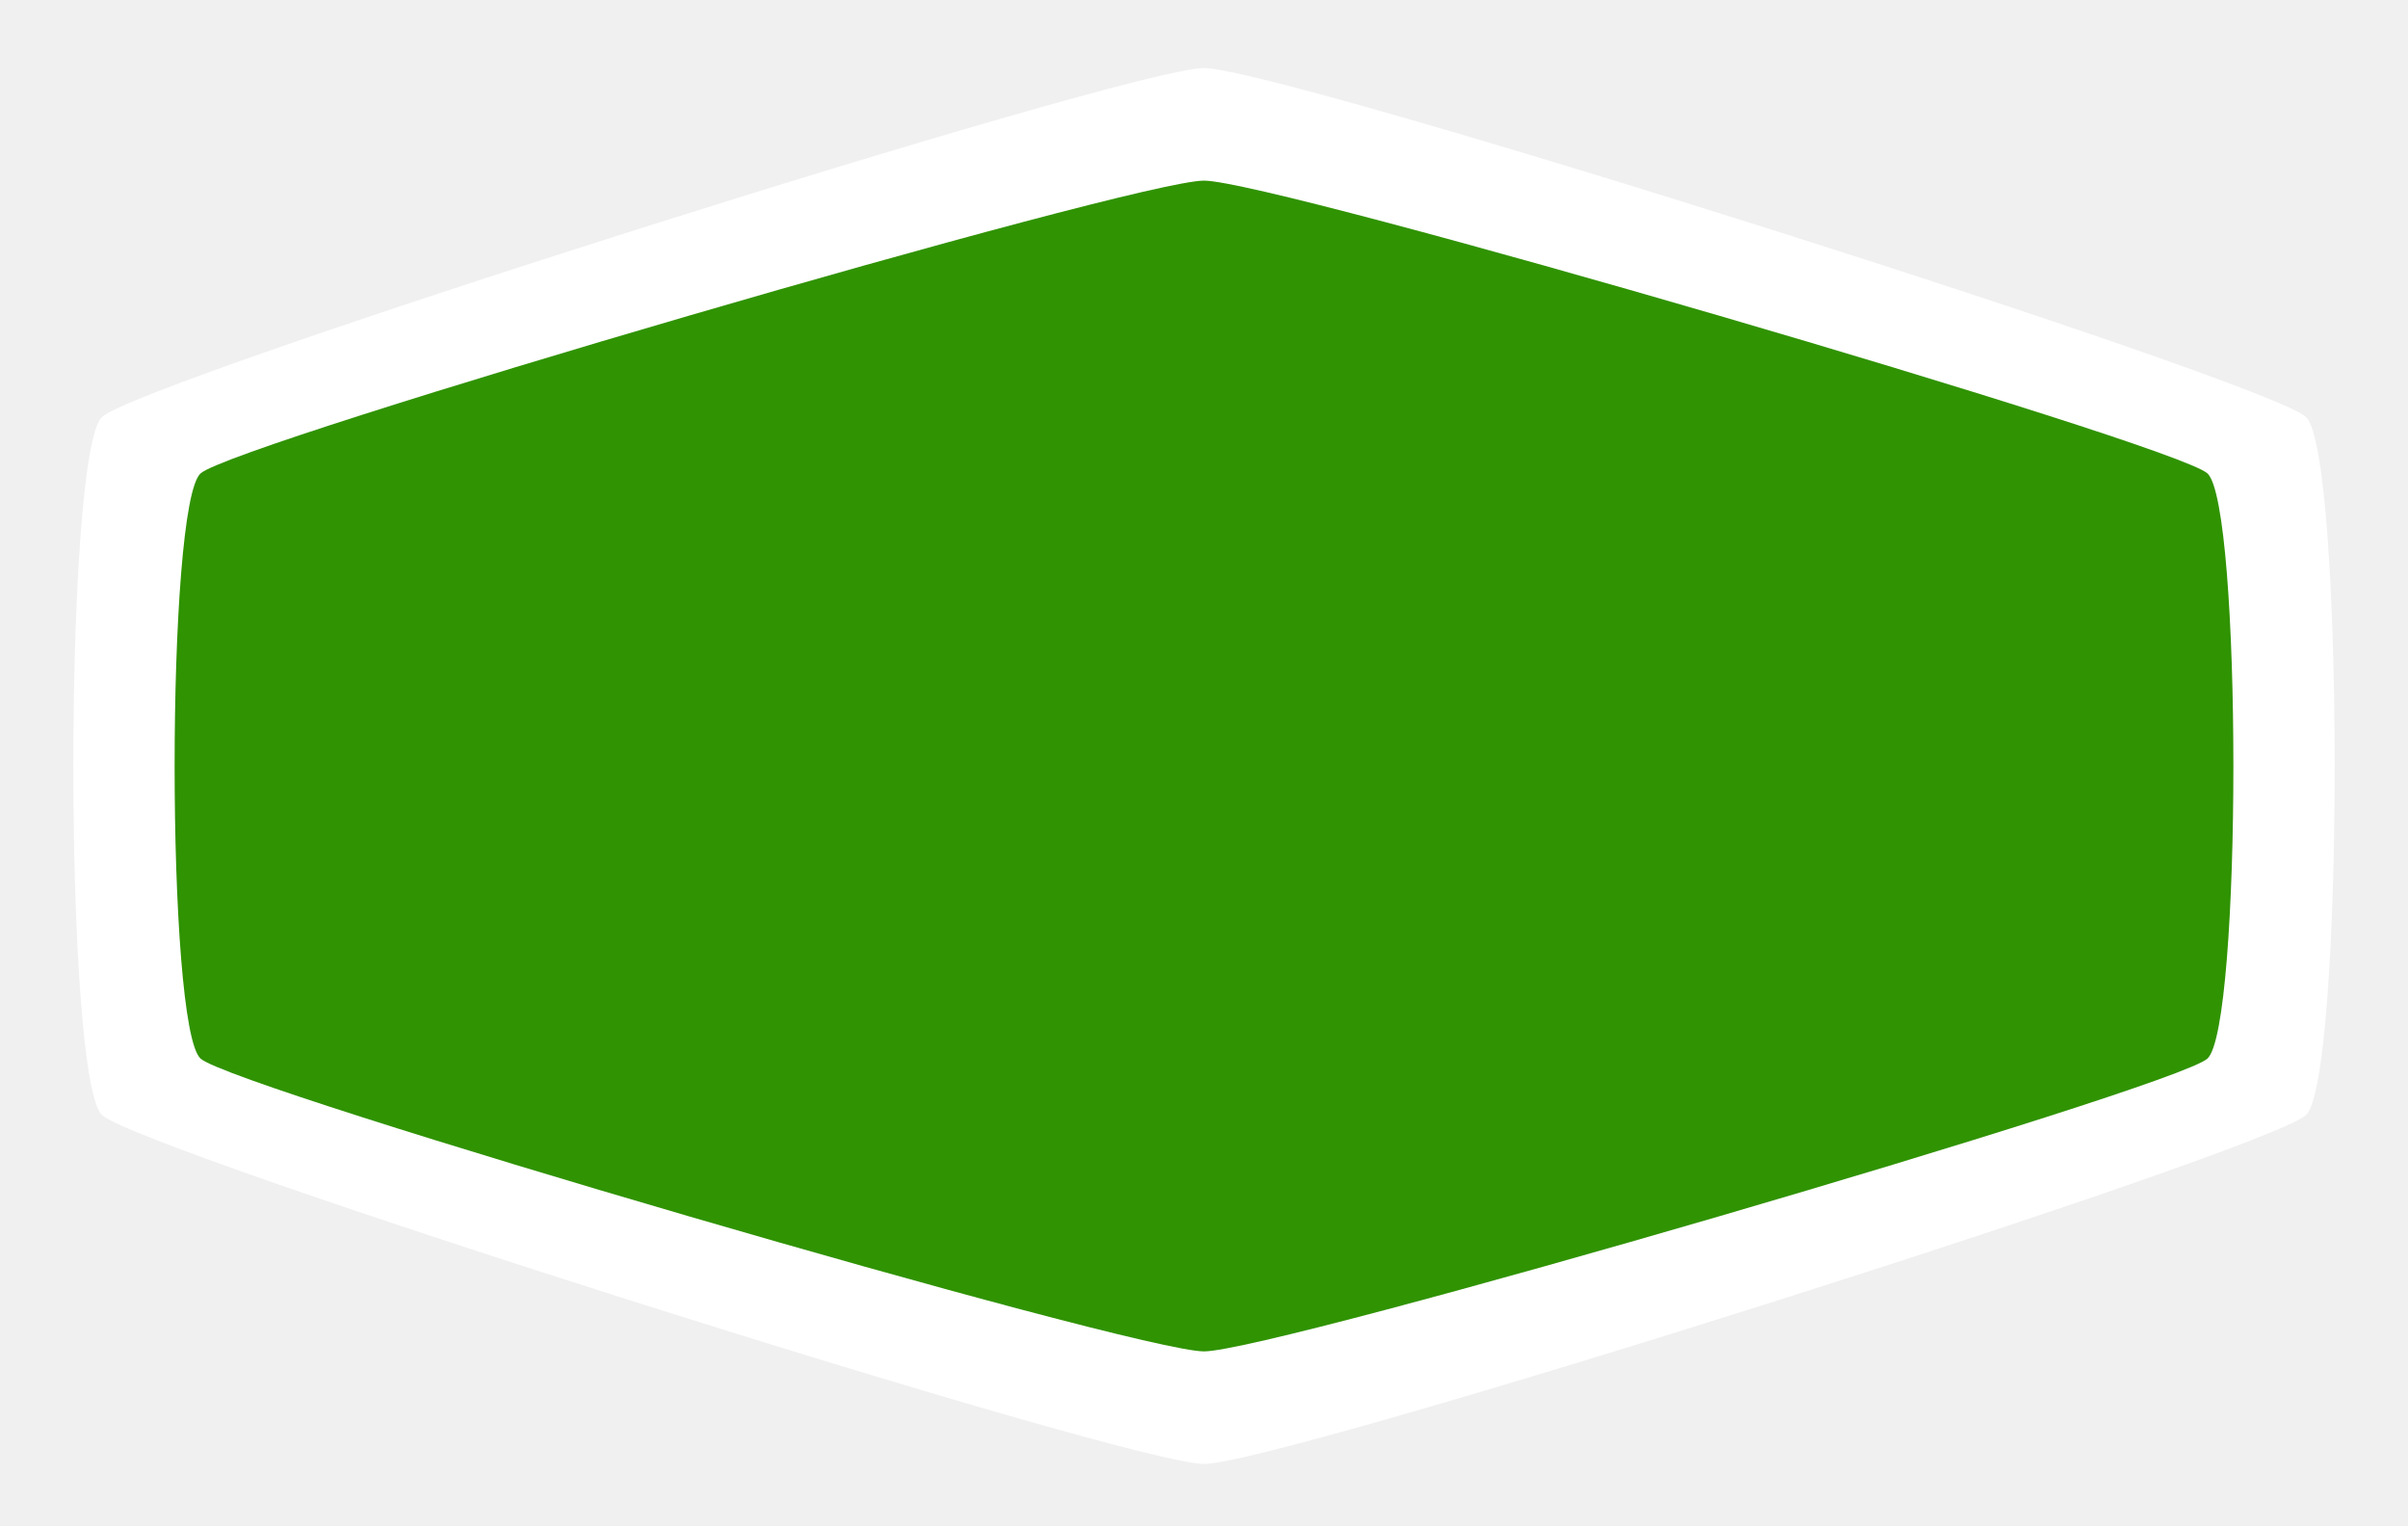
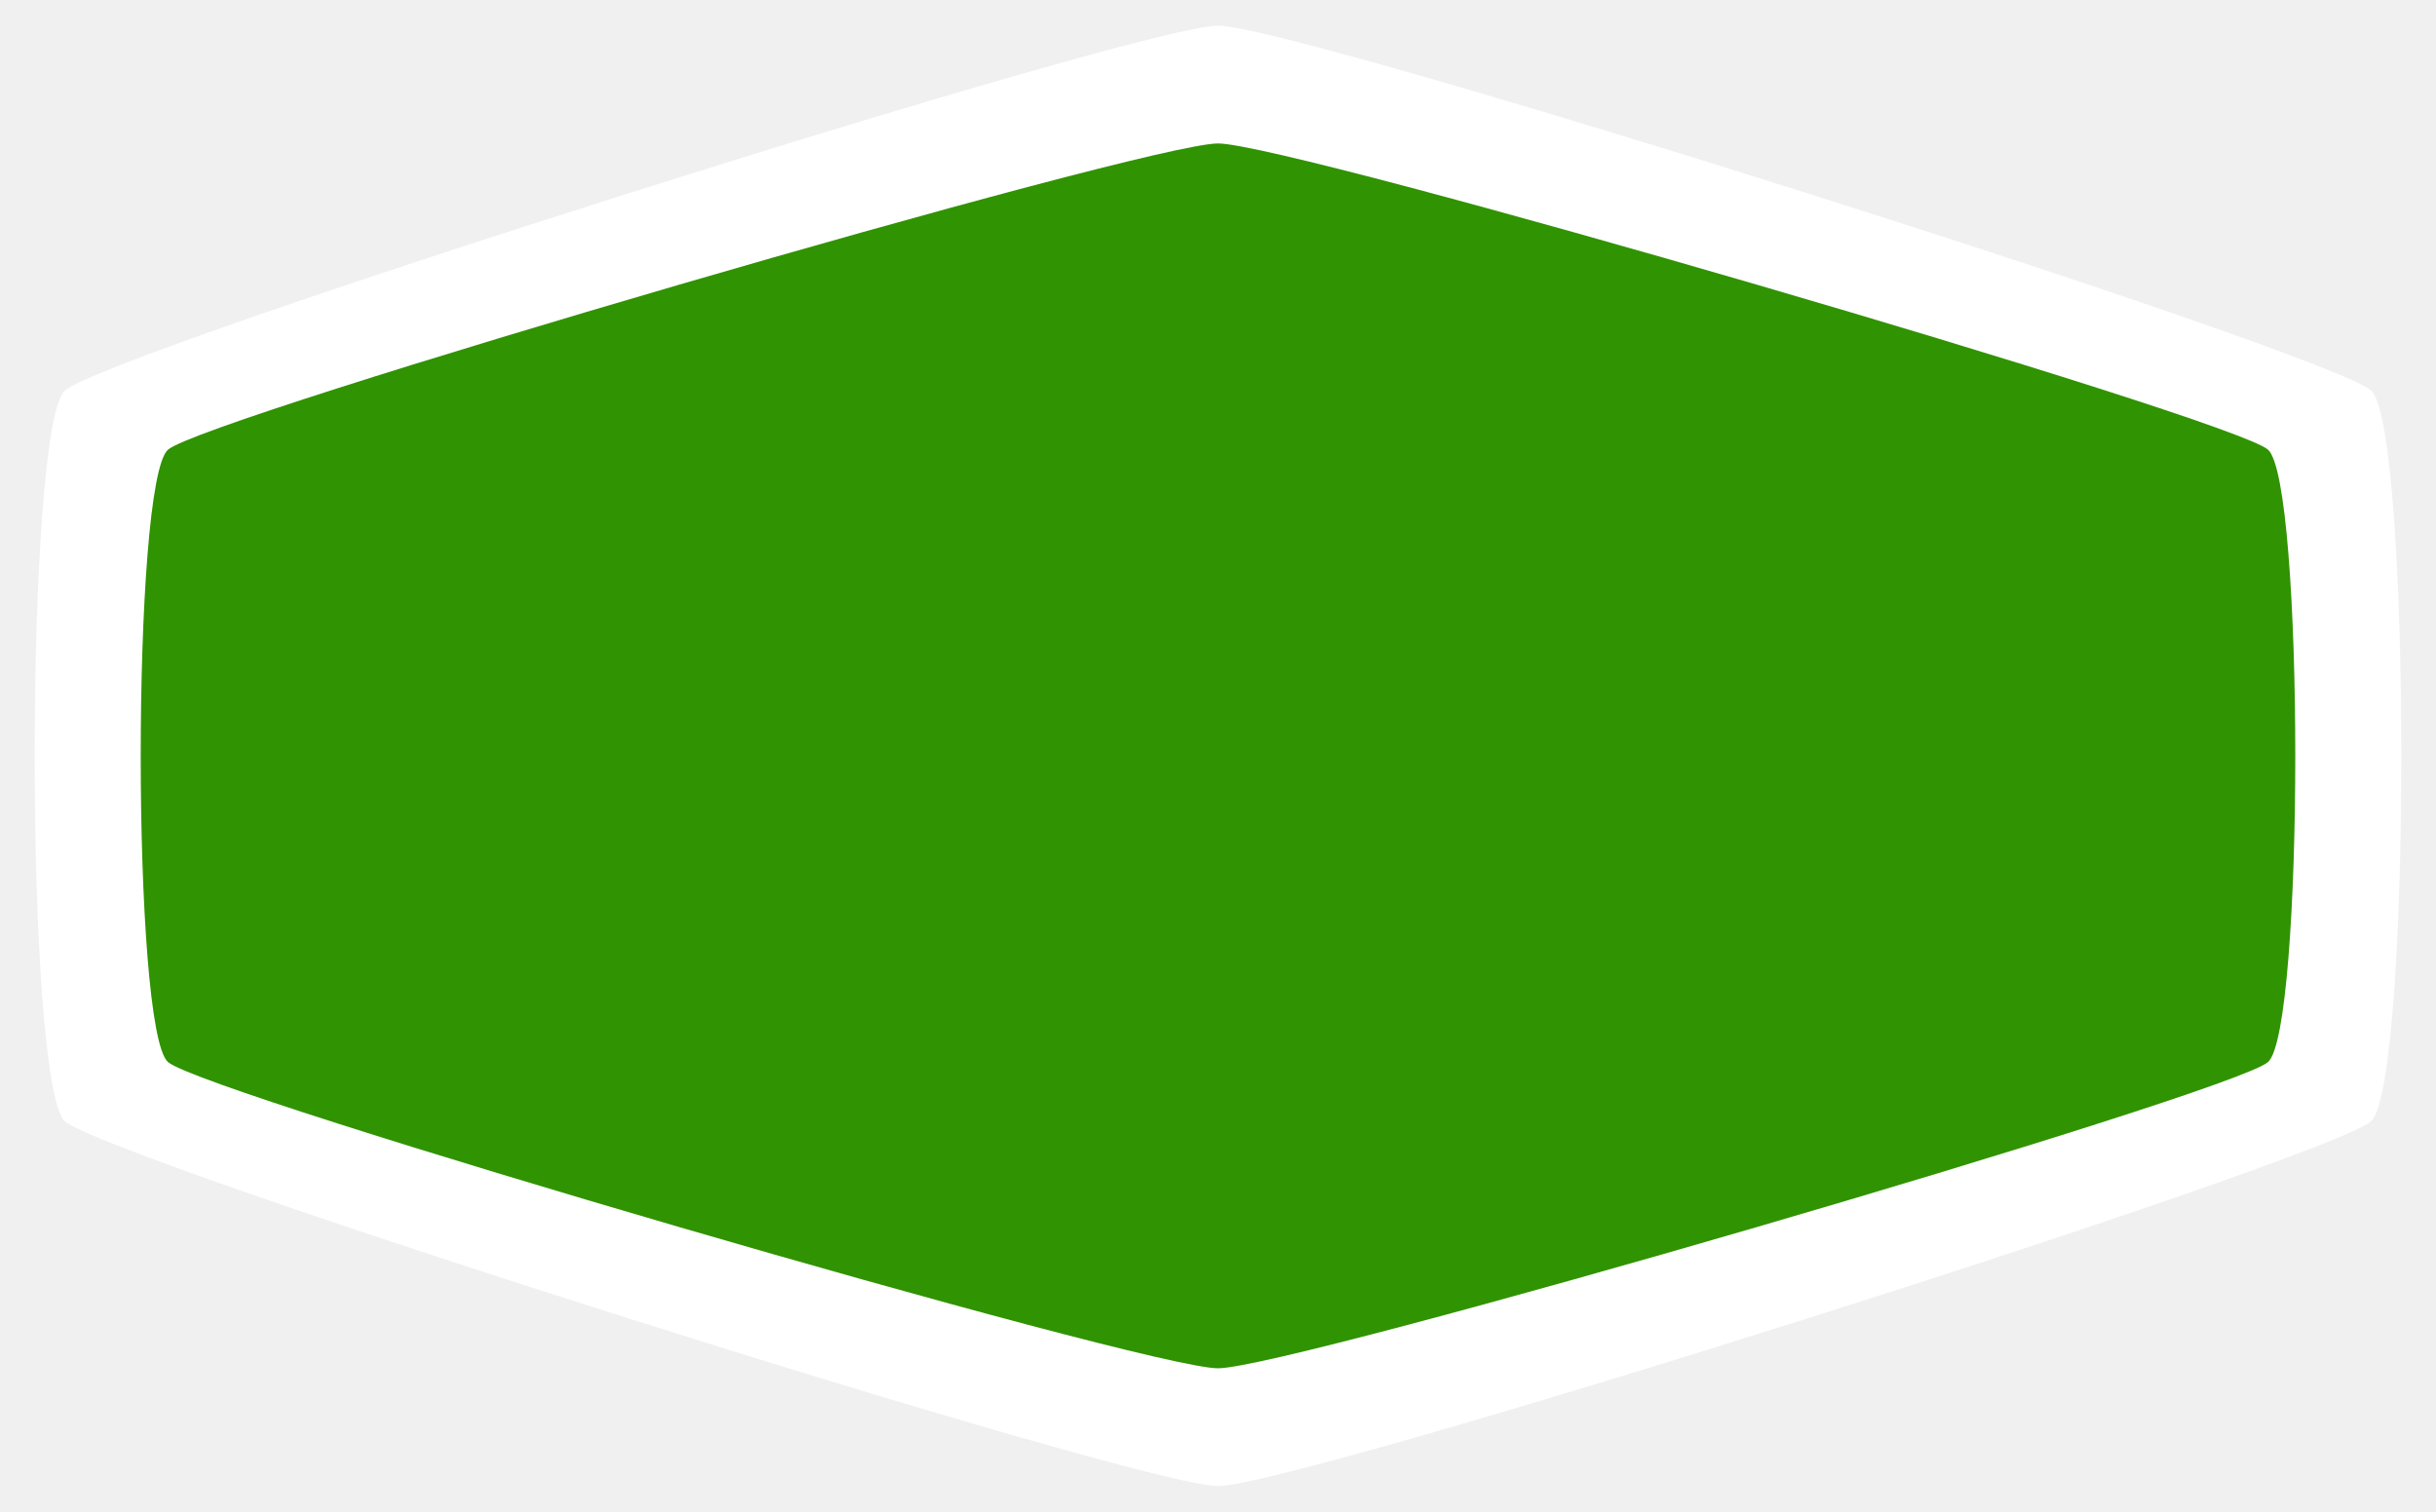
- <svg xmlns="http://www.w3.org/2000/svg" height="19" viewBox="0 0 30 19" width="30">
-   <path d="m49.367 34.576c-.824 1.427-22.14 13.734-23.788 13.734s-22.964-12.307-23.788-13.734c-.824-1.427-.824-26.041 0-27.468.824-1.427 22.14-13.734 23.788-13.734s22.964 12.307 23.788 13.734c.824 1.427.824 26.041 0 27.468z" fill="#fff" transform="matrix(.5771645 0 0 .3165033 .236739 2.944845)" />
-   <path d="m49.367 34.576c-.824 1.427-22.14 13.734-23.788 13.734s-22.964-12.307-23.788-13.734c-.824-1.427-.824-26.041 0-27.468.824-1.427 22.14-13.734 23.788-13.734s22.964 12.307 23.788 13.734c.824 1.427.824 26.041 0 27.468z" fill="#309302" transform="matrix(.5254686 0 0 .265457 1.559066 4.008757)" />
+ <svg xmlns="http://www.w3.org/2000/svg" height="18" viewBox="0 0 29 18" width="29">
+   <path d="M 28.23,13.347 C 27.754,13.799 15.451,17.694 14.5,17.694 c -0.951,0 -13.254,-3.895 -13.73,-4.347 -0.476,-0.452 -0.476,-8.242 10e-8,-8.694 C 1.246,4.201 13.549,0.306 14.5,0.306 c 0.951,0 13.254,3.895 13.73,4.347 0.476,0.452 0.476,8.242 0,8.694 z" fill="#fff" style="stroke-width:0.427" />
+   <path d="m 27,12.646 c -0.433,0.379 -11.634,3.646 -12.5,3.646 -0.866,0 -12.067,-3.267 -12.5,-3.646 C 1.567,12.267 1.567,5.733 2,5.354 2.433,4.975 13.634,1.708 14.5,1.708 c 0.866,0 12.067,3.267 12.5,3.646 0.433,0.379 0.433,6.913 0,7.292 z" fill="#309302" style="stroke-width:0.373" />
</svg>
